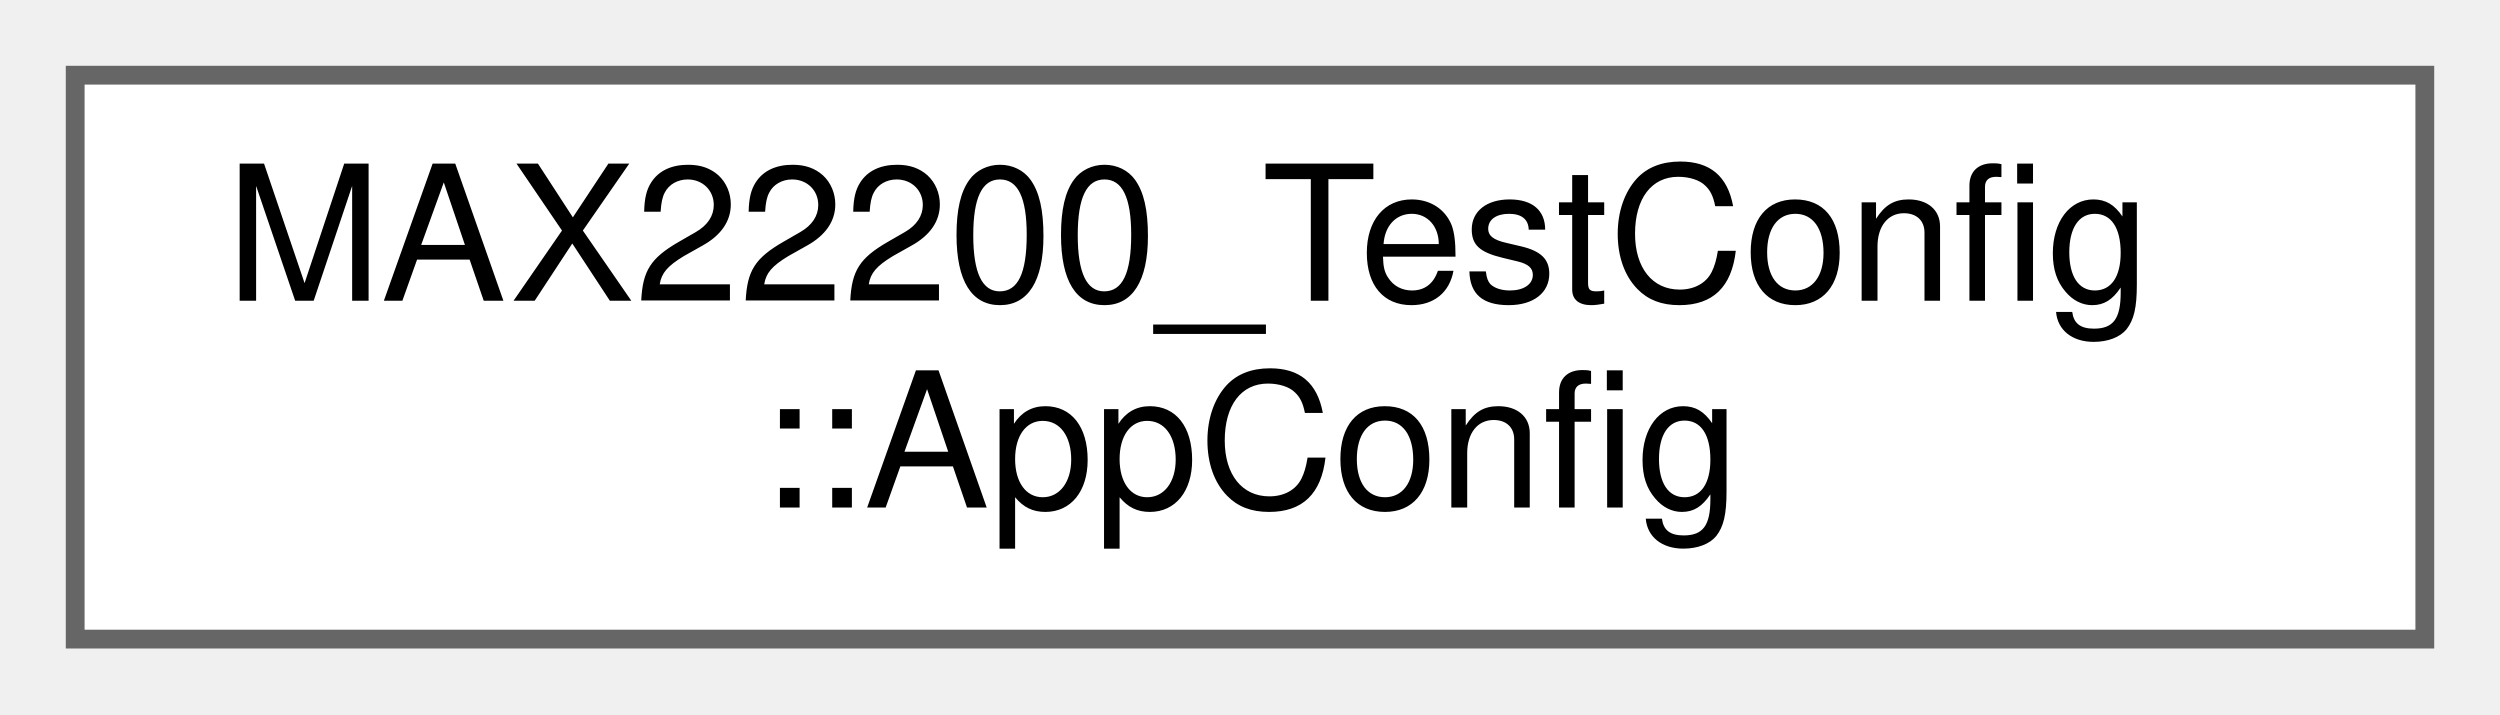
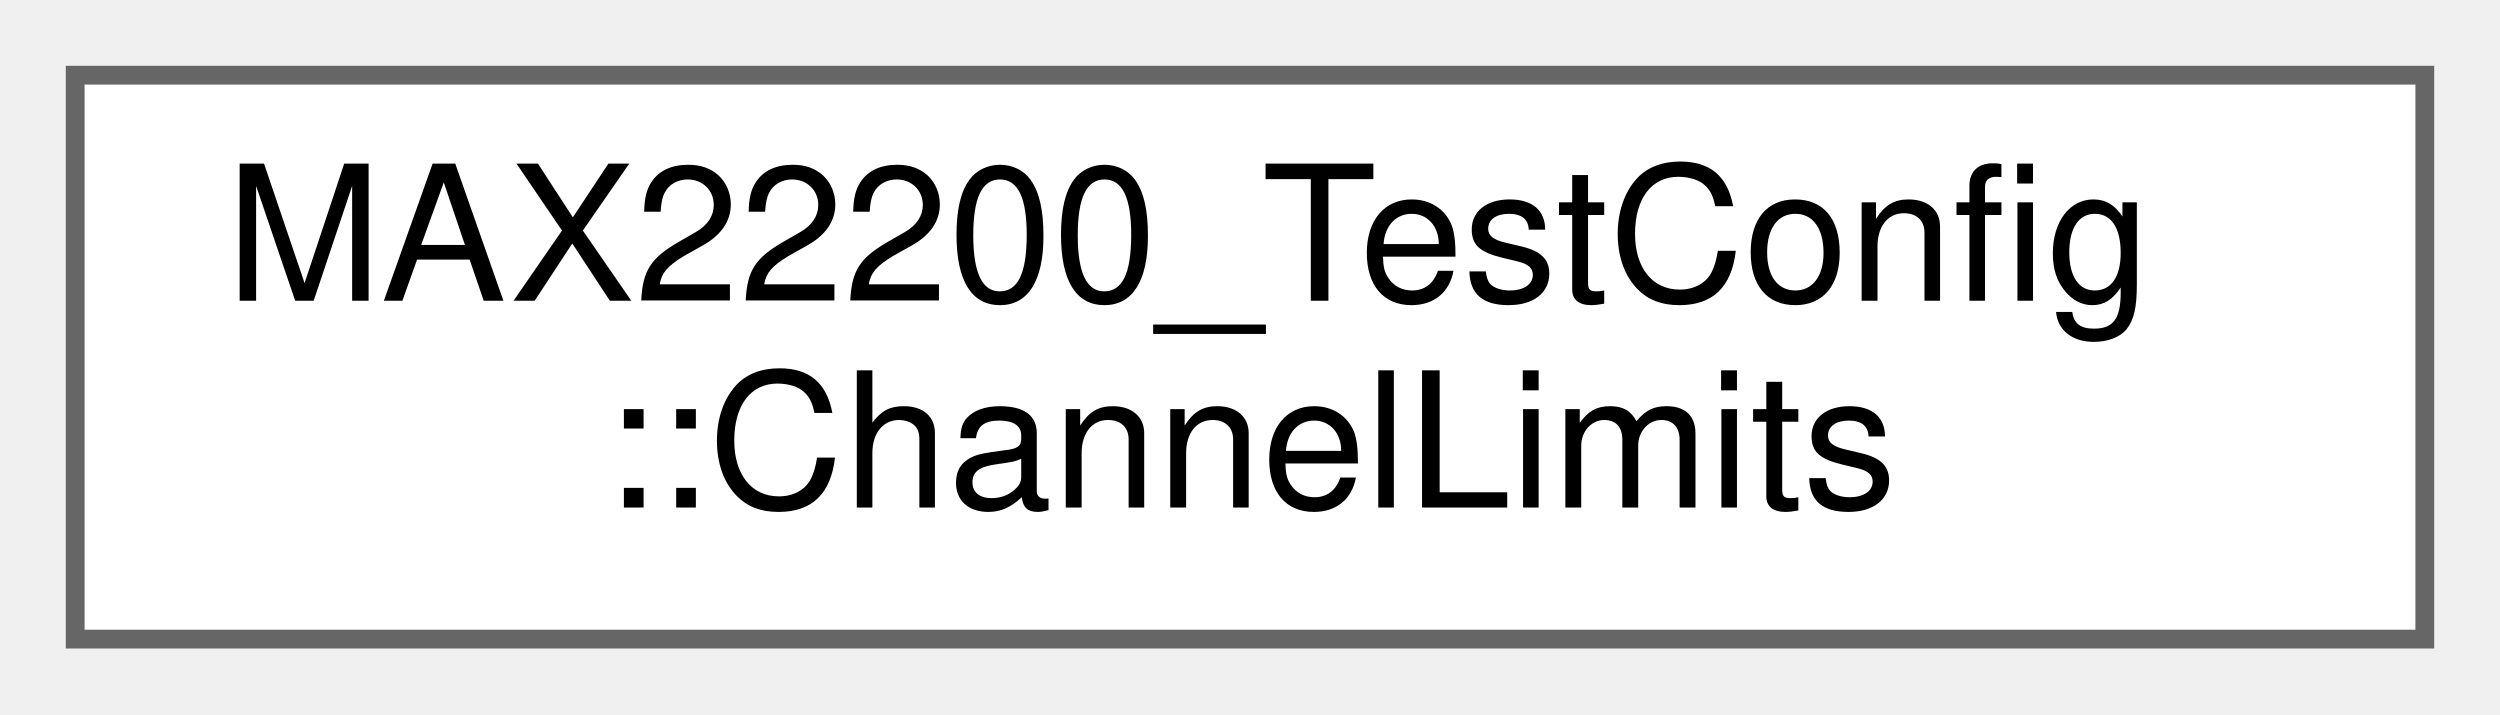
<svg xmlns="http://www.w3.org/2000/svg" xmlns:xlink="http://www.w3.org/1999/xlink" width="133pt" height="38pt" viewBox="0.00 0.00 133.00 38.00">
  <g id="graph0" class="graph" transform="scale(1 1) rotate(0) translate(4 34)">
    <g id="Node000000" class="node">
      <g id="a_Node000000">
-         <a xlink:href="structMAX22200__TestConfig_1_1AppConfig.html" target="_top" xlink:title="Application-specific Configuration.">
+         <a xlink:href="structMAX22200__TestConfig_1_1ChannelLimits.html" target="_top" xlink:title="Channel Count and Register Limits (per datasheet)">
          <polygon fill="white" stroke="#666666" points="125,-30 0,-30 0,0 125,0 125,-30" />
          <text text-anchor="start" x="8" y="-18" font-family="Helvetica,sans-Serif" font-size="10.00">MAX22200_TestConfig</text>
-           <text text-anchor="middle" x="62.5" y="-7" font-family="Helvetica,sans-Serif" font-size="10.00">::AppConfig</text>
+           <text text-anchor="middle" x="62.5" y="-7" font-family="Helvetica,sans-Serif" font-size="10.00">::ChannelLimits</text>
        </a>
      </g>
    </g>
  </g>
</svg>
